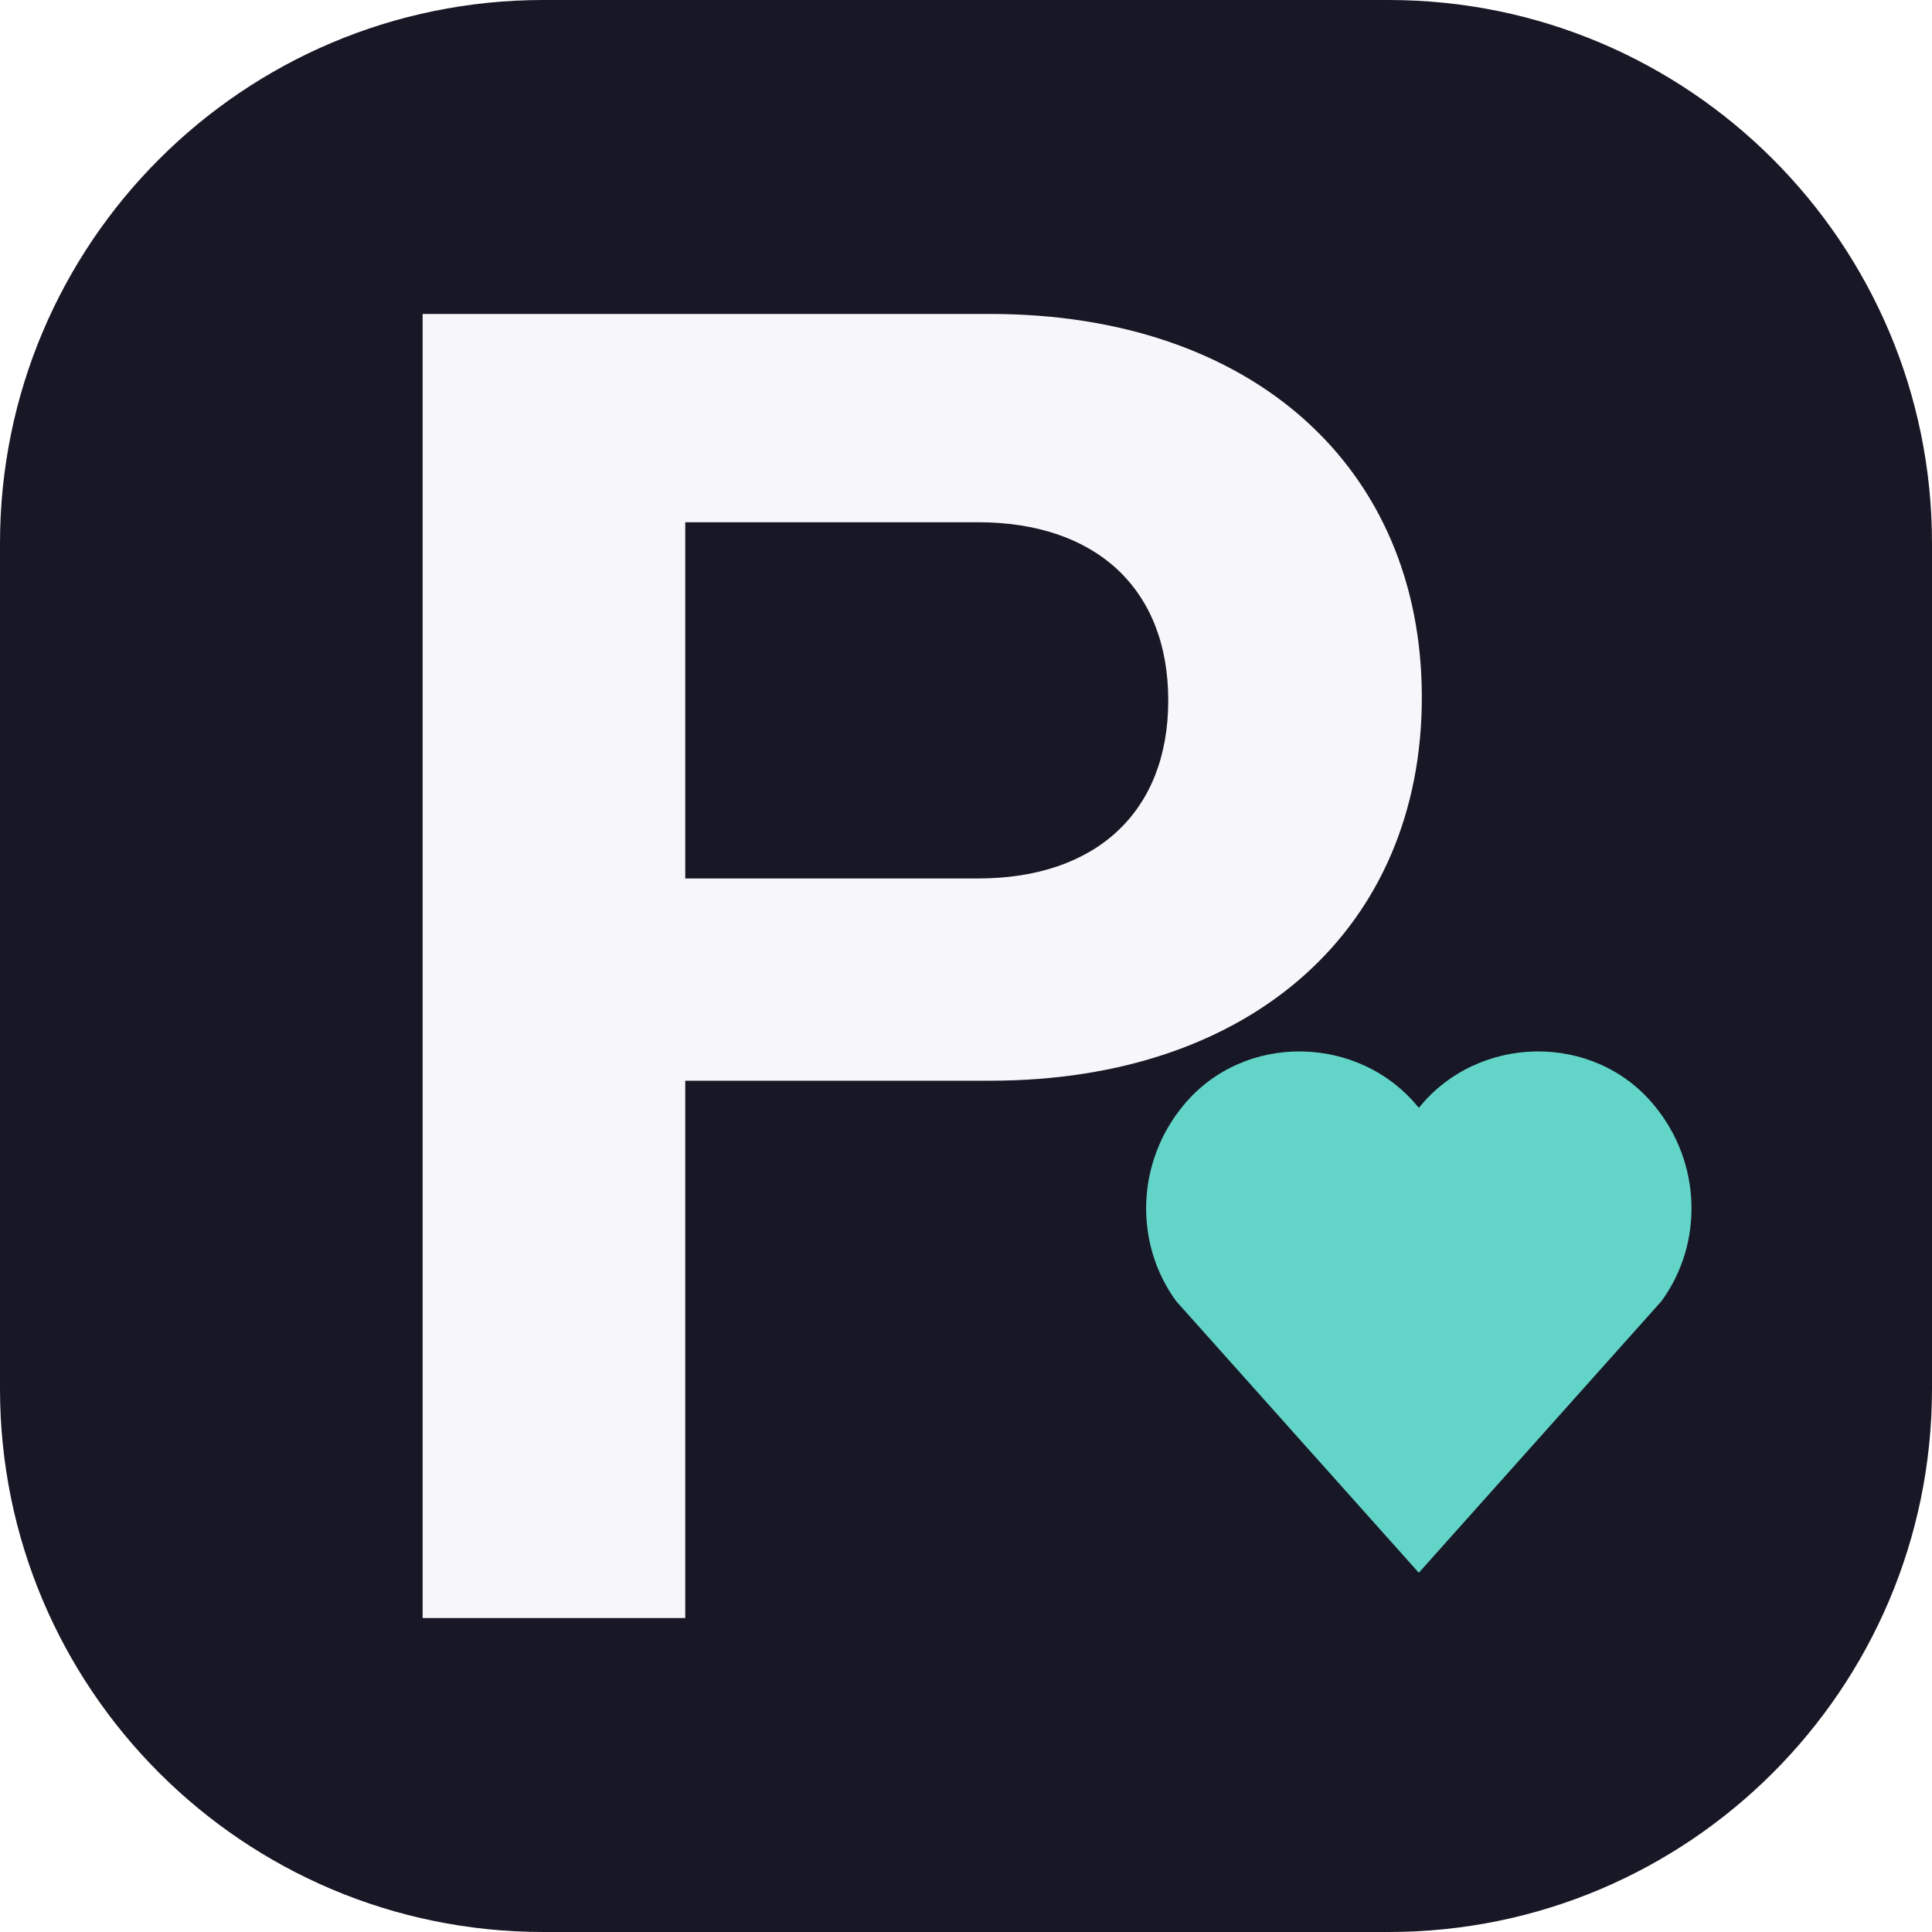
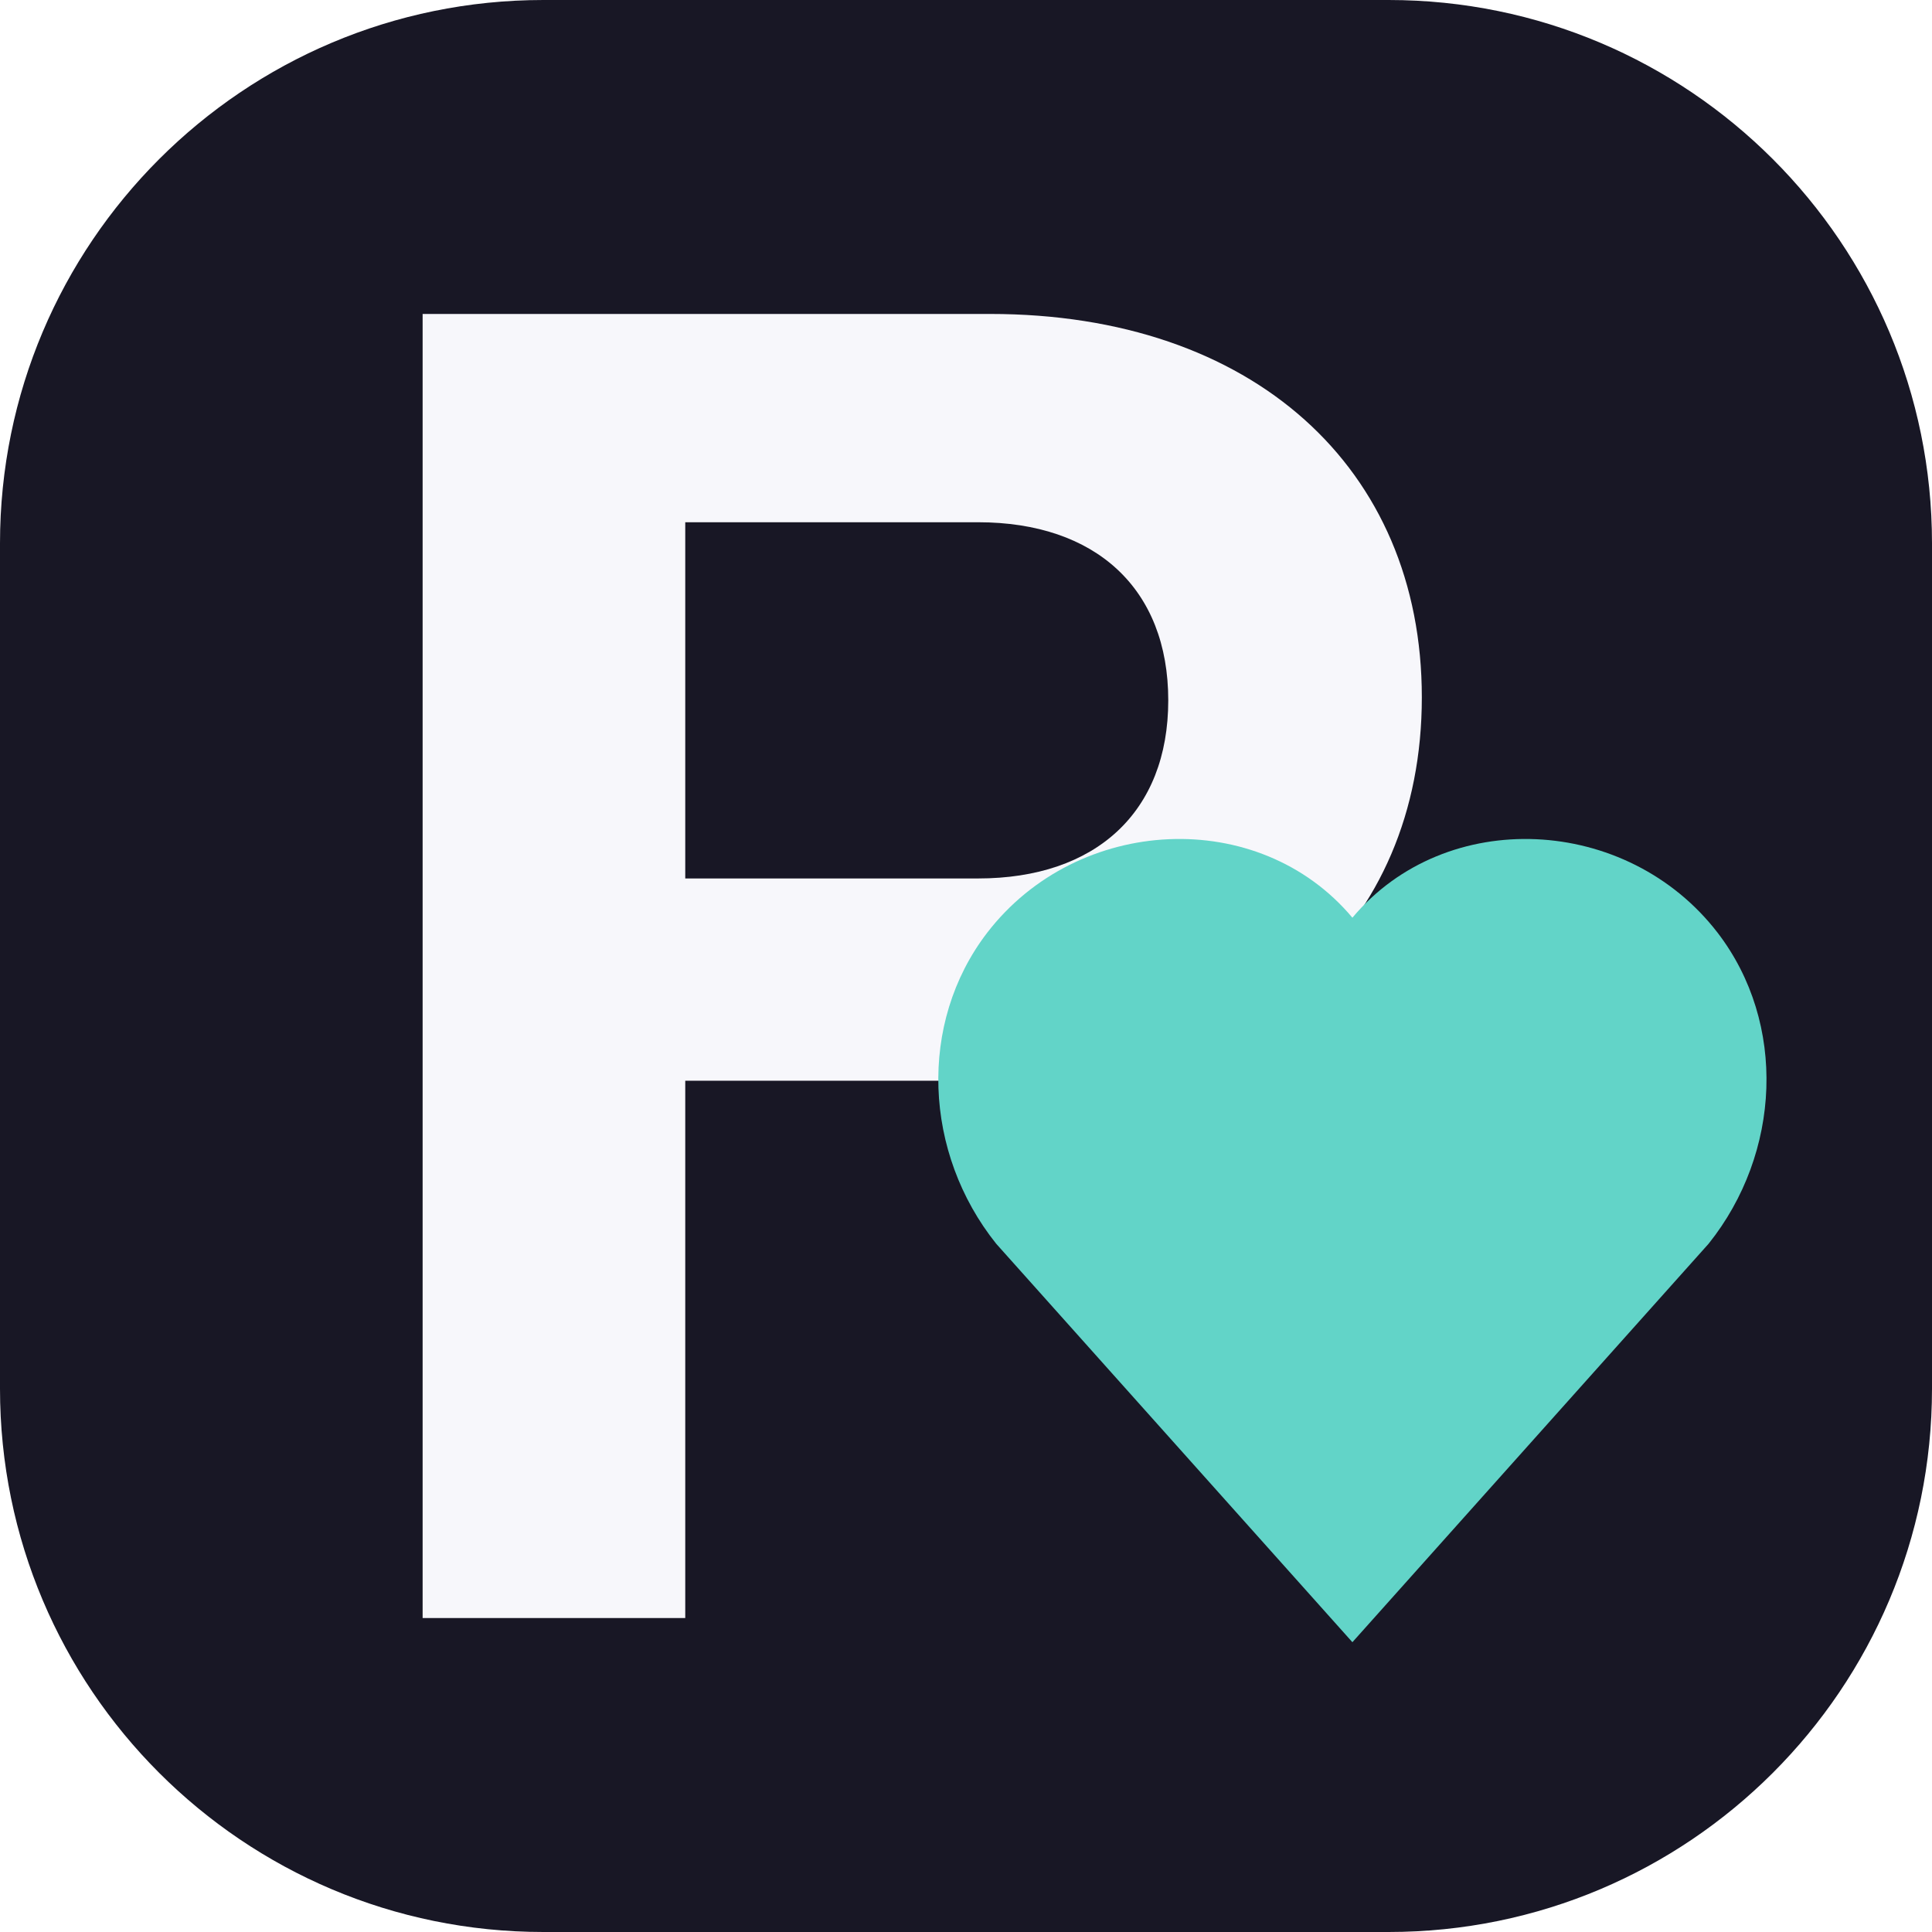
<svg xmlns="http://www.w3.org/2000/svg" viewBox="0 0 32 32">
  <rect width="32" height="32" rx="9" fill="#181725" />
  <path fill="#F7F7FB" fill-rule="evenodd" d="M7 5.2h9.4c4.35 0 7.15 2.55 7.15 6.35s-2.8 6.35-7.15 6.35H11.35V26.8H7V5.2zm4.35 3.35v6h4.85c1.95 0 3.15-1.1 3.15-2.95s-1.2-2.95-3.15-2.95H11.35z" />
-   <path fill="#62D4C8" d="M23.5 18.35c.98-1.22 2.9-1.26 3.9-.04.78.94.82 2.28.12 3.24L23.5 26.05l-4.02-4.5c-.7-.96-.66-2.3.12-3.24 1-1.22 2.92-1.18 3.9.04z" />
+   <path fill="#62D4C8" d="M22.4 15.2c1.55-1.85 4.55-1.7 6.05.25 1.15 1.5 1.05 3.65-.15 5.15L22.4 27.2l-5.9-6.6c-1.2-1.5-1.3-3.65-.15-5.15 1.5-1.95 4.5-2.1 6.05-.25z" />
</svg>
